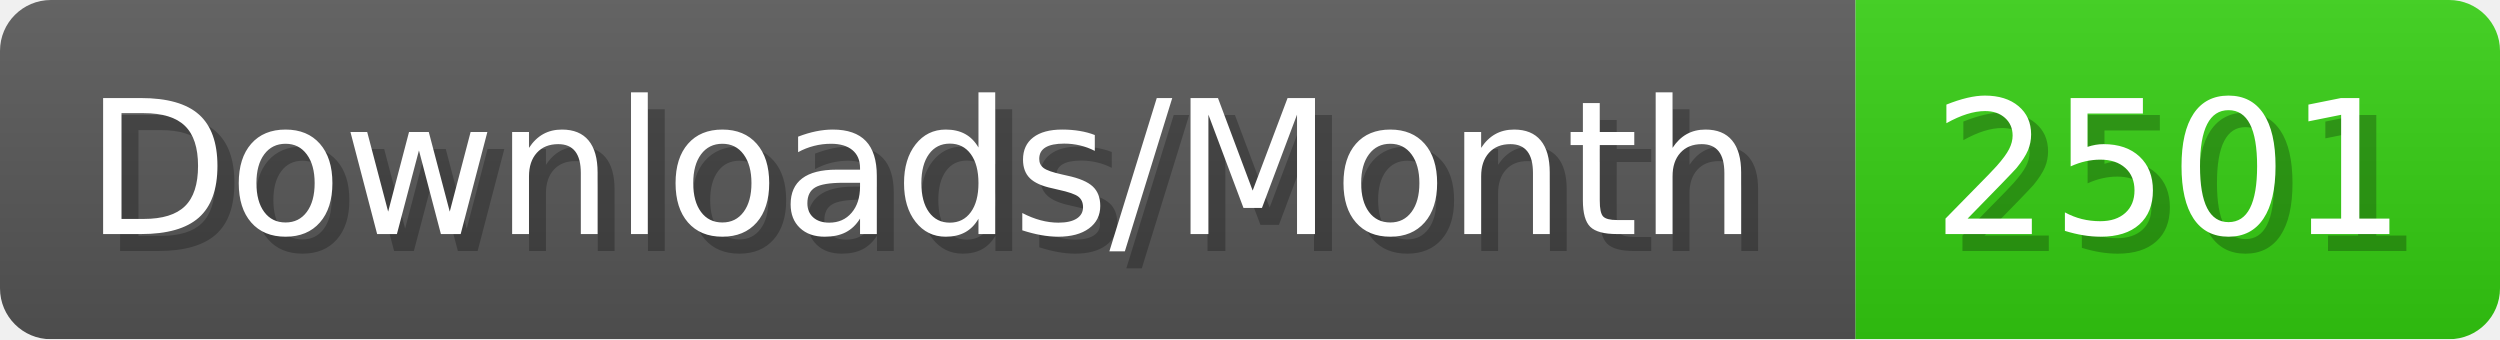
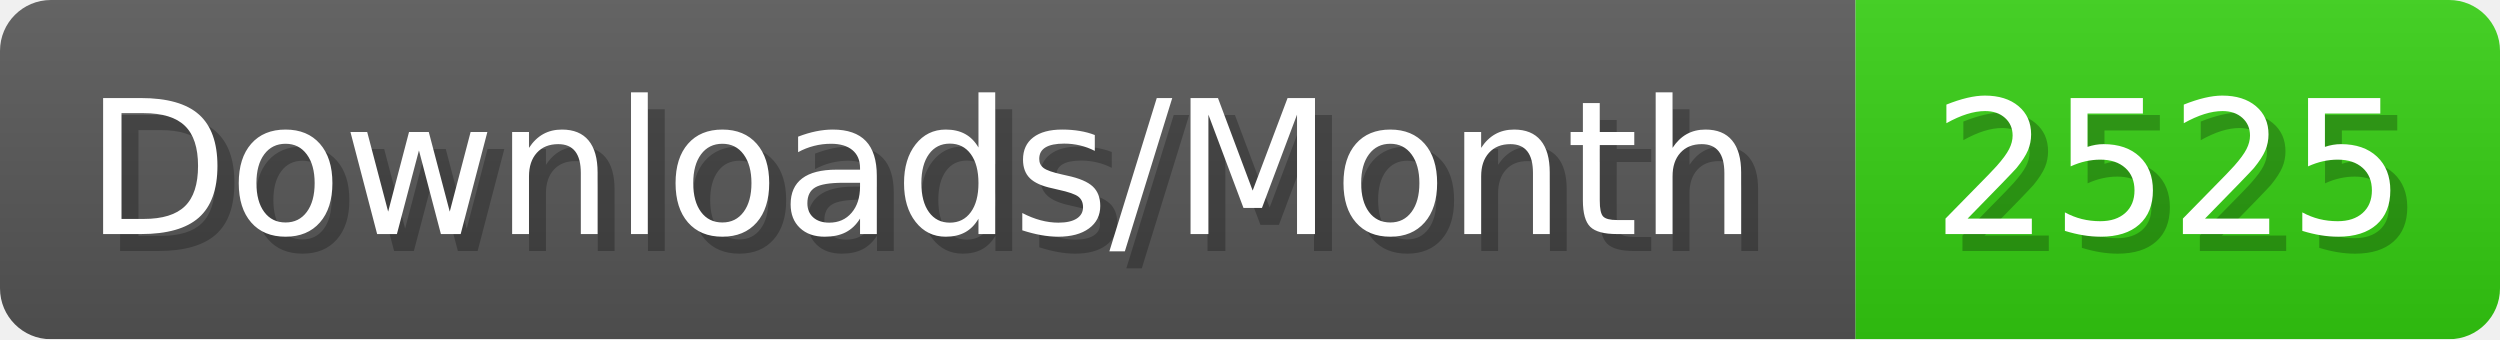
- <svg xmlns="http://www.w3.org/2000/svg" width="147.4" height="20" viewBox="0 0 1474 200" role="img" aria-label="Downloads/Month: 2501">
+ <svg xmlns="http://www.w3.org/2000/svg" width="147.4" height="20" viewBox="0 0 1474 200" role="img" aria-label="Downloads/Month: 2525">
  <linearGradient id="YlXUI" x2="0" y2="100%">
    <stop offset="0" stop-opacity=".1" stop-color="#EEE" />
    <stop offset="1" stop-opacity=".1" />
  </linearGradient>
  <mask id="JHhop">
    <rect width="1474" height="200" rx="30" fill="#FFF" />
  </mask>
  <g mask="url(#JHhop)">
    <rect width="1094" height="200" fill="#555" />
    <rect width="380" height="200" fill="#3C1" x="1094" />
    <rect width="1474" height="200" fill="url(#YlXUI)" />
  </g>
  <g aria-hidden="true" fill="#fff" text-anchor="start" font-family="Verdana,DejaVu Sans,sans-serif" font-size="110">
    <text x="60" y="148" textLength="994" fill="#000" opacity="0.25">Downloads/Month</text>
    <text x="50" y="138" textLength="994">Downloads/Month</text>
-     <text x="1149" y="148" textLength="280" fill="#000" opacity="0.25">2501</text>
-     <text x="1139" y="138" textLength="280">2501</text>
+     <text x="1149" y="148" textLength="280" fill="#000" opacity="0.25">2525</text>
+     <text x="1139" y="138" textLength="280">2525</text>
  </g>
</svg>
